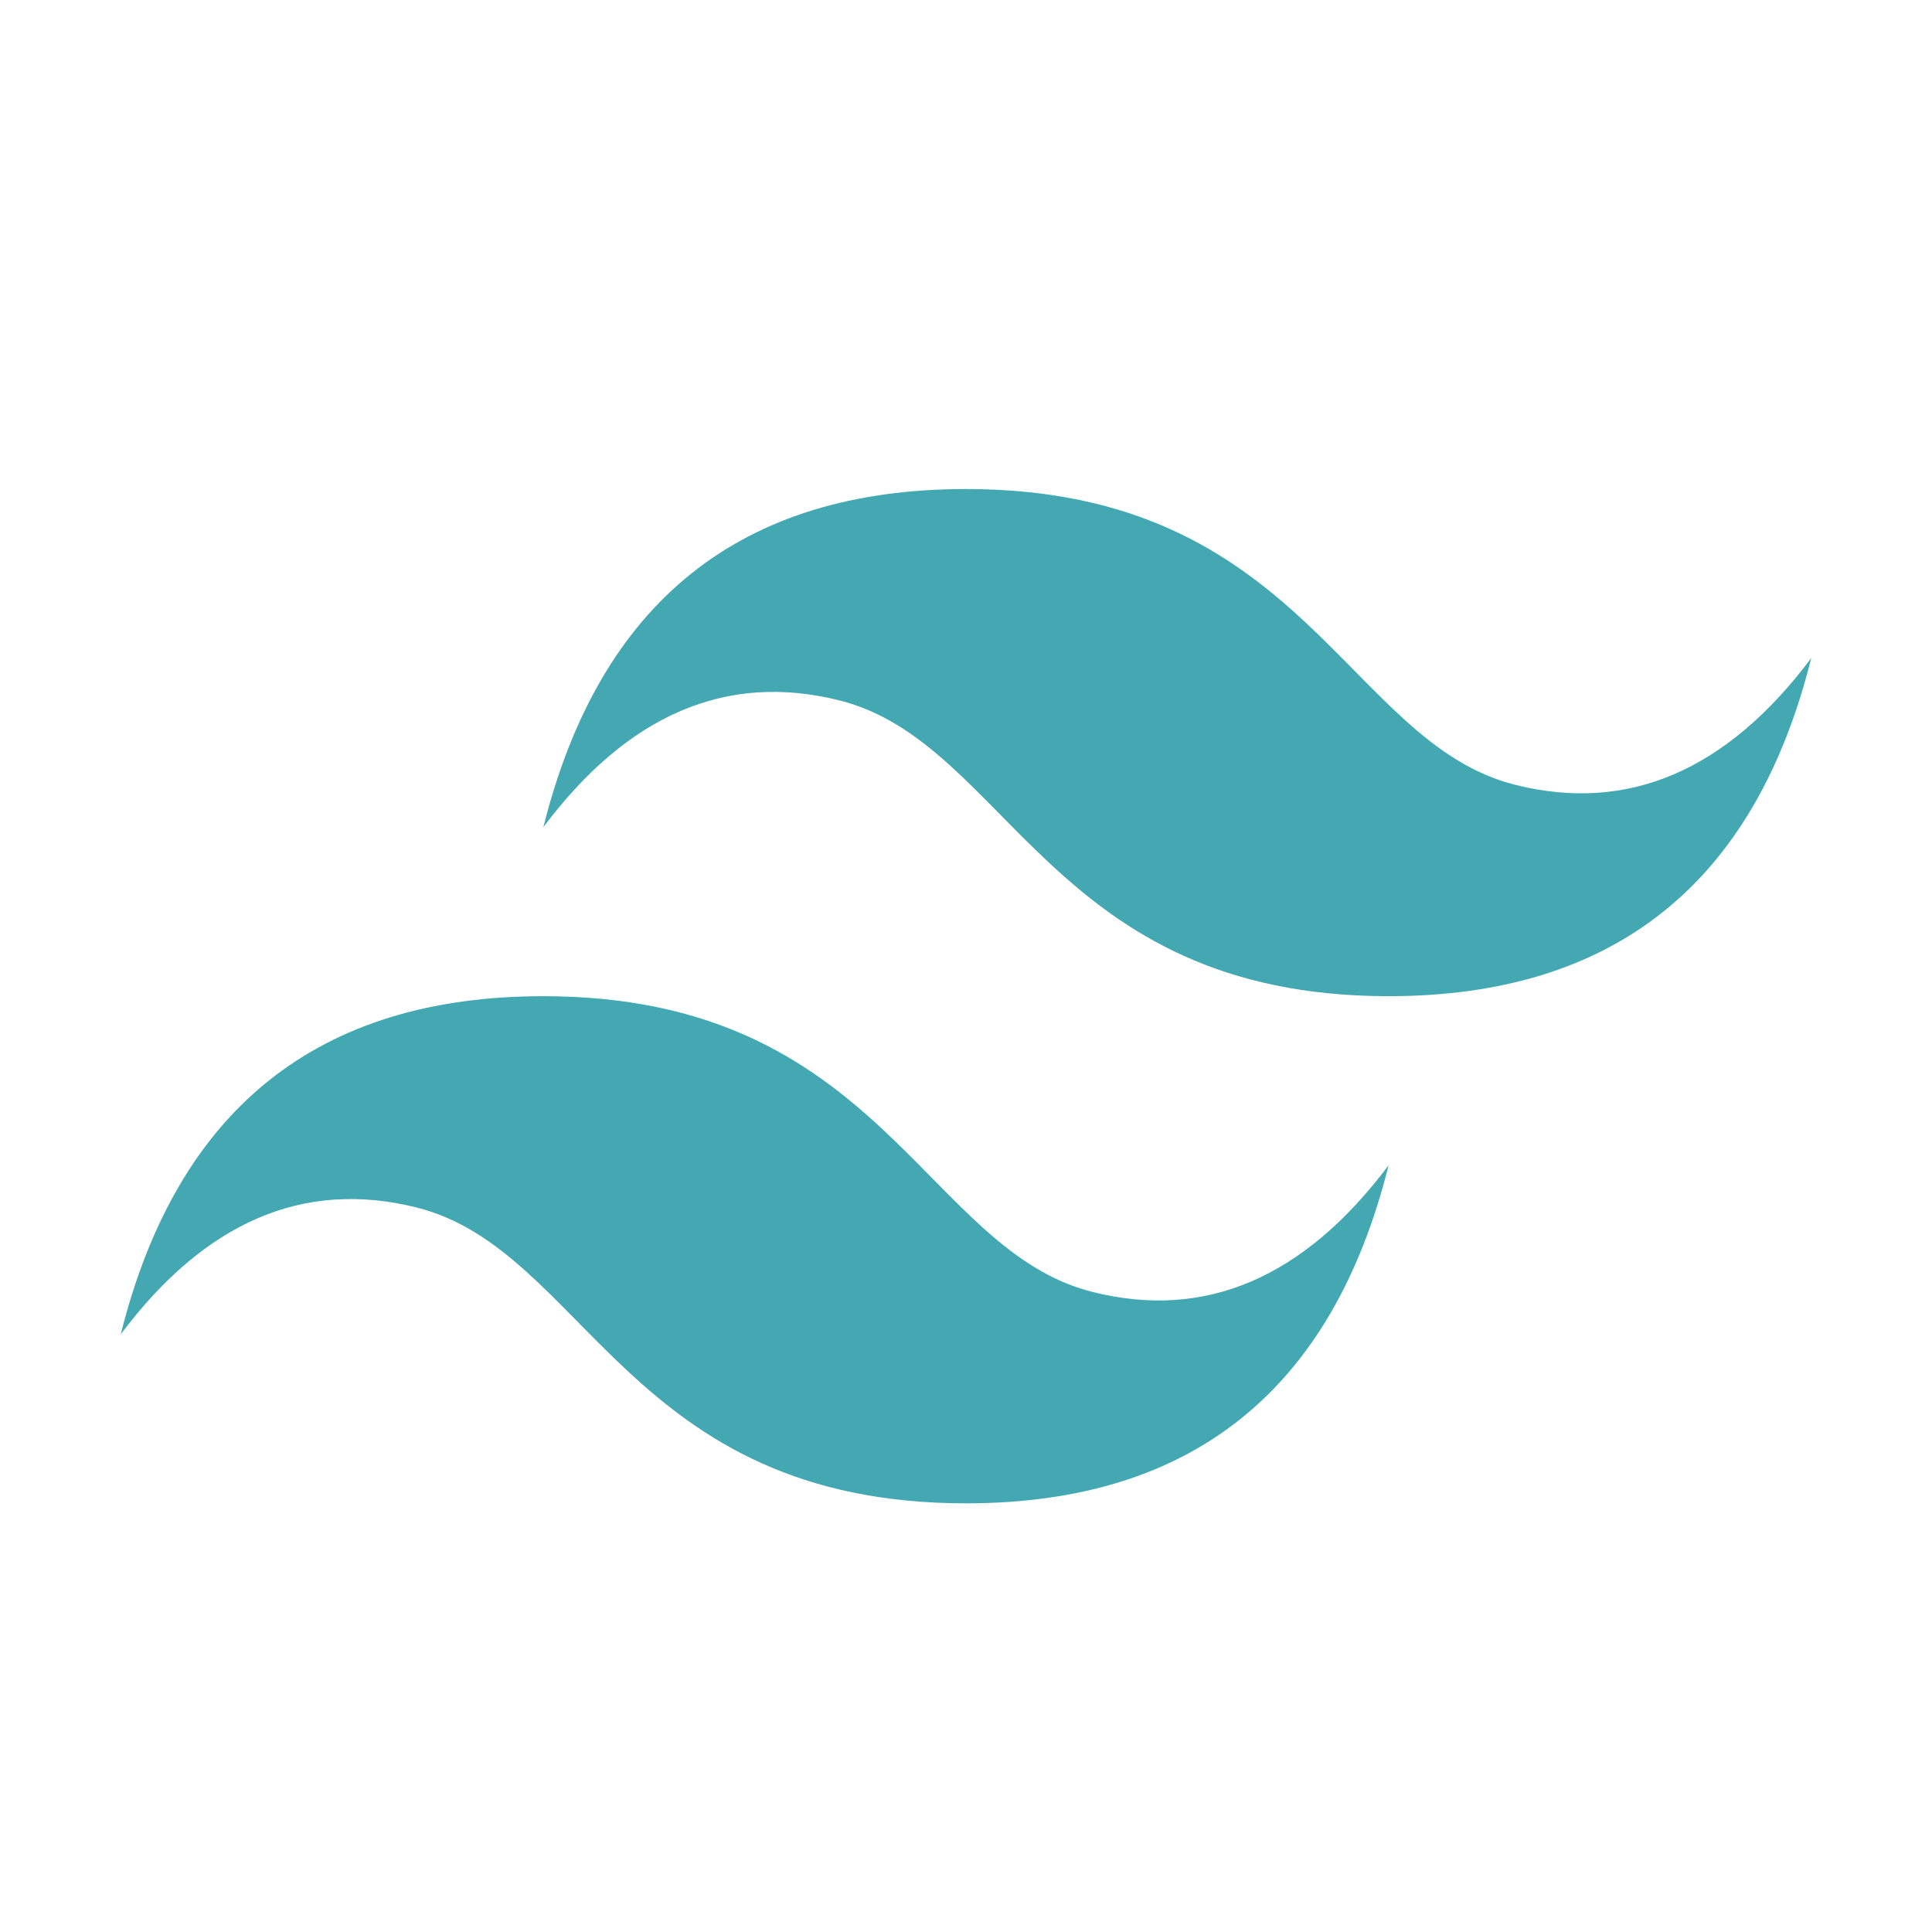
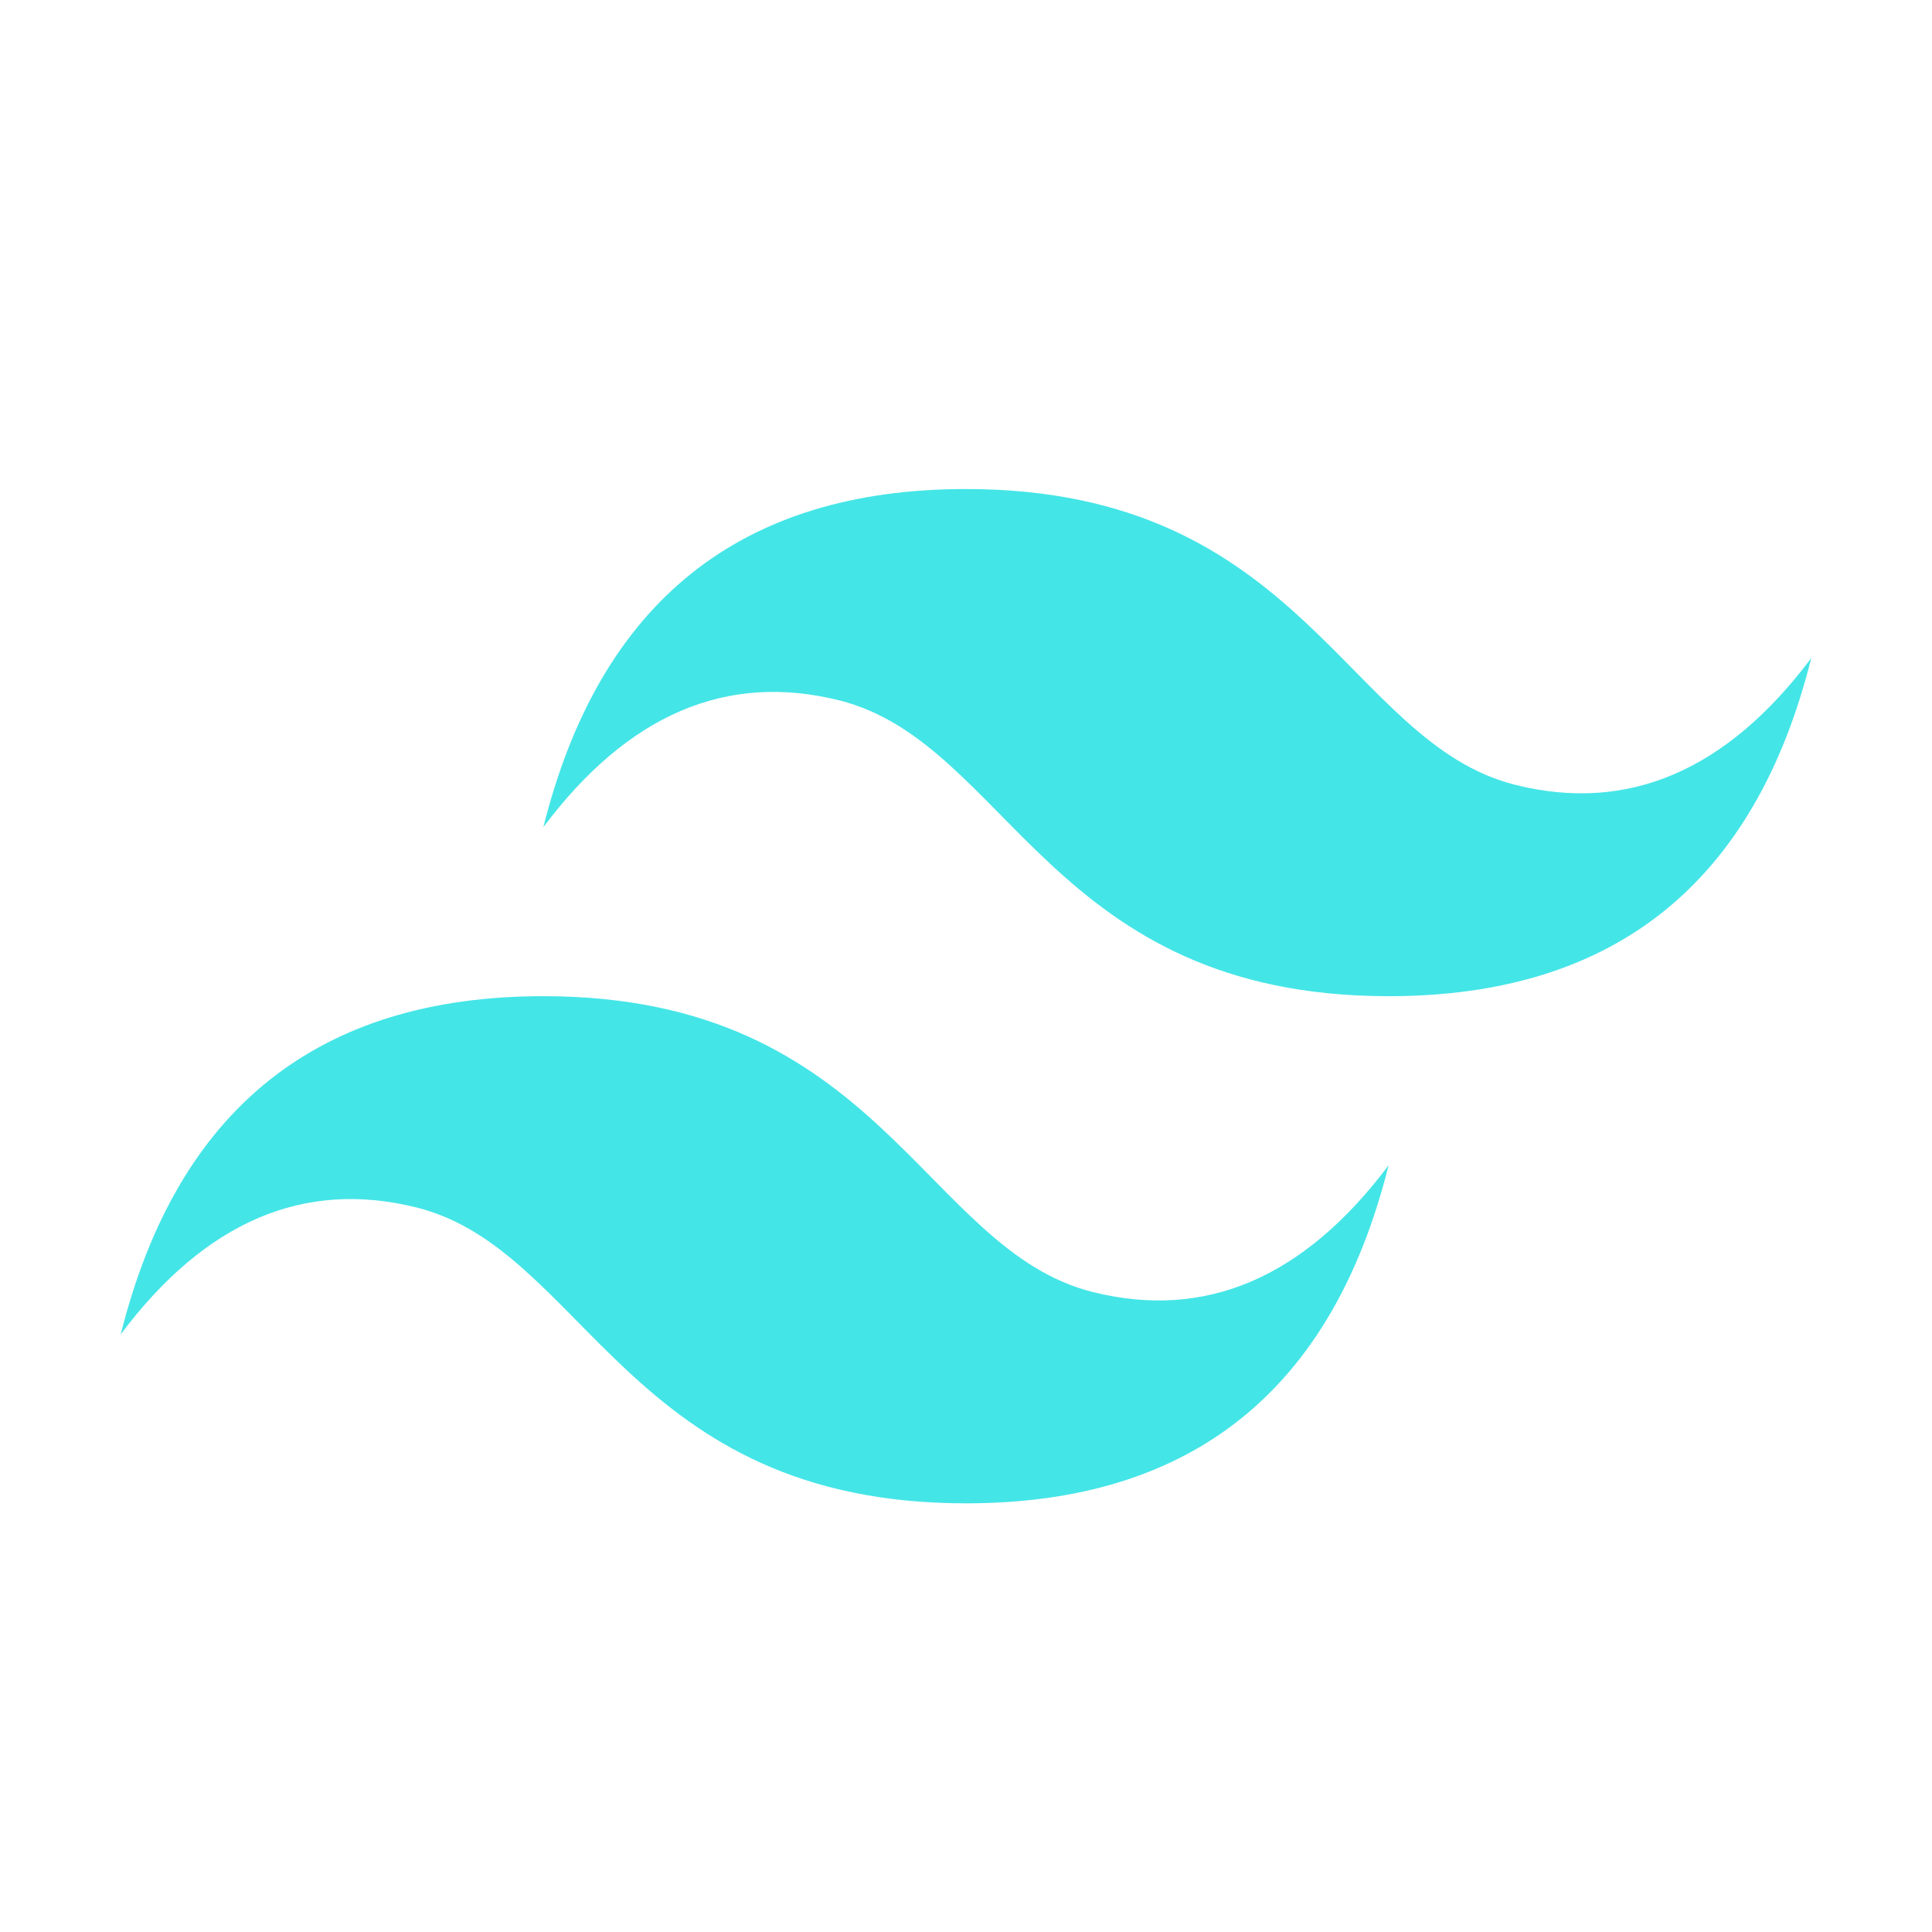
<svg xmlns="http://www.w3.org/2000/svg" width="800px" height="800px" viewBox="0 0 32 32">
-   <path d="M9,13.7q1.4-5.6,7-5.6c5.6,0,6.3,4.2,9.1,4.9q2.8.7,4.9-2.1-1.4,5.6-7,5.6c-5.6,0-6.3-4.2-9.1-4.9Q11.1,10.9,9,13.7ZM2,22.1q1.4-5.6,7-5.6c5.6,0,6.3,4.2,9.1,4.9q2.8.7,4.9-2.1-1.4,5.6-7,5.6c-5.6,0-6.3-4.2-9.1-4.9Q4.1,19.3,2,22.1Z" style="fill:#44a8b3" />
+   <path d="M9,13.7q1.4-5.6,7-5.6c5.6,0,6.3,4.2,9.1,4.9q2.8.7,4.9-2.1-1.4,5.6-7,5.6c-5.6,0-6.3-4.2-9.1-4.9Q11.1,10.9,9,13.7ZM2,22.1q1.4-5.6,7-5.6c5.6,0,6.3,4.2,9.1,4.9q2.8.7,4.9-2.1-1.4,5.6-7,5.6c-5.6,0-6.3-4.2-9.1-4.9Q4.1,19.3,2,22.1Z" style="fill:#44E5E7" />
</svg>
